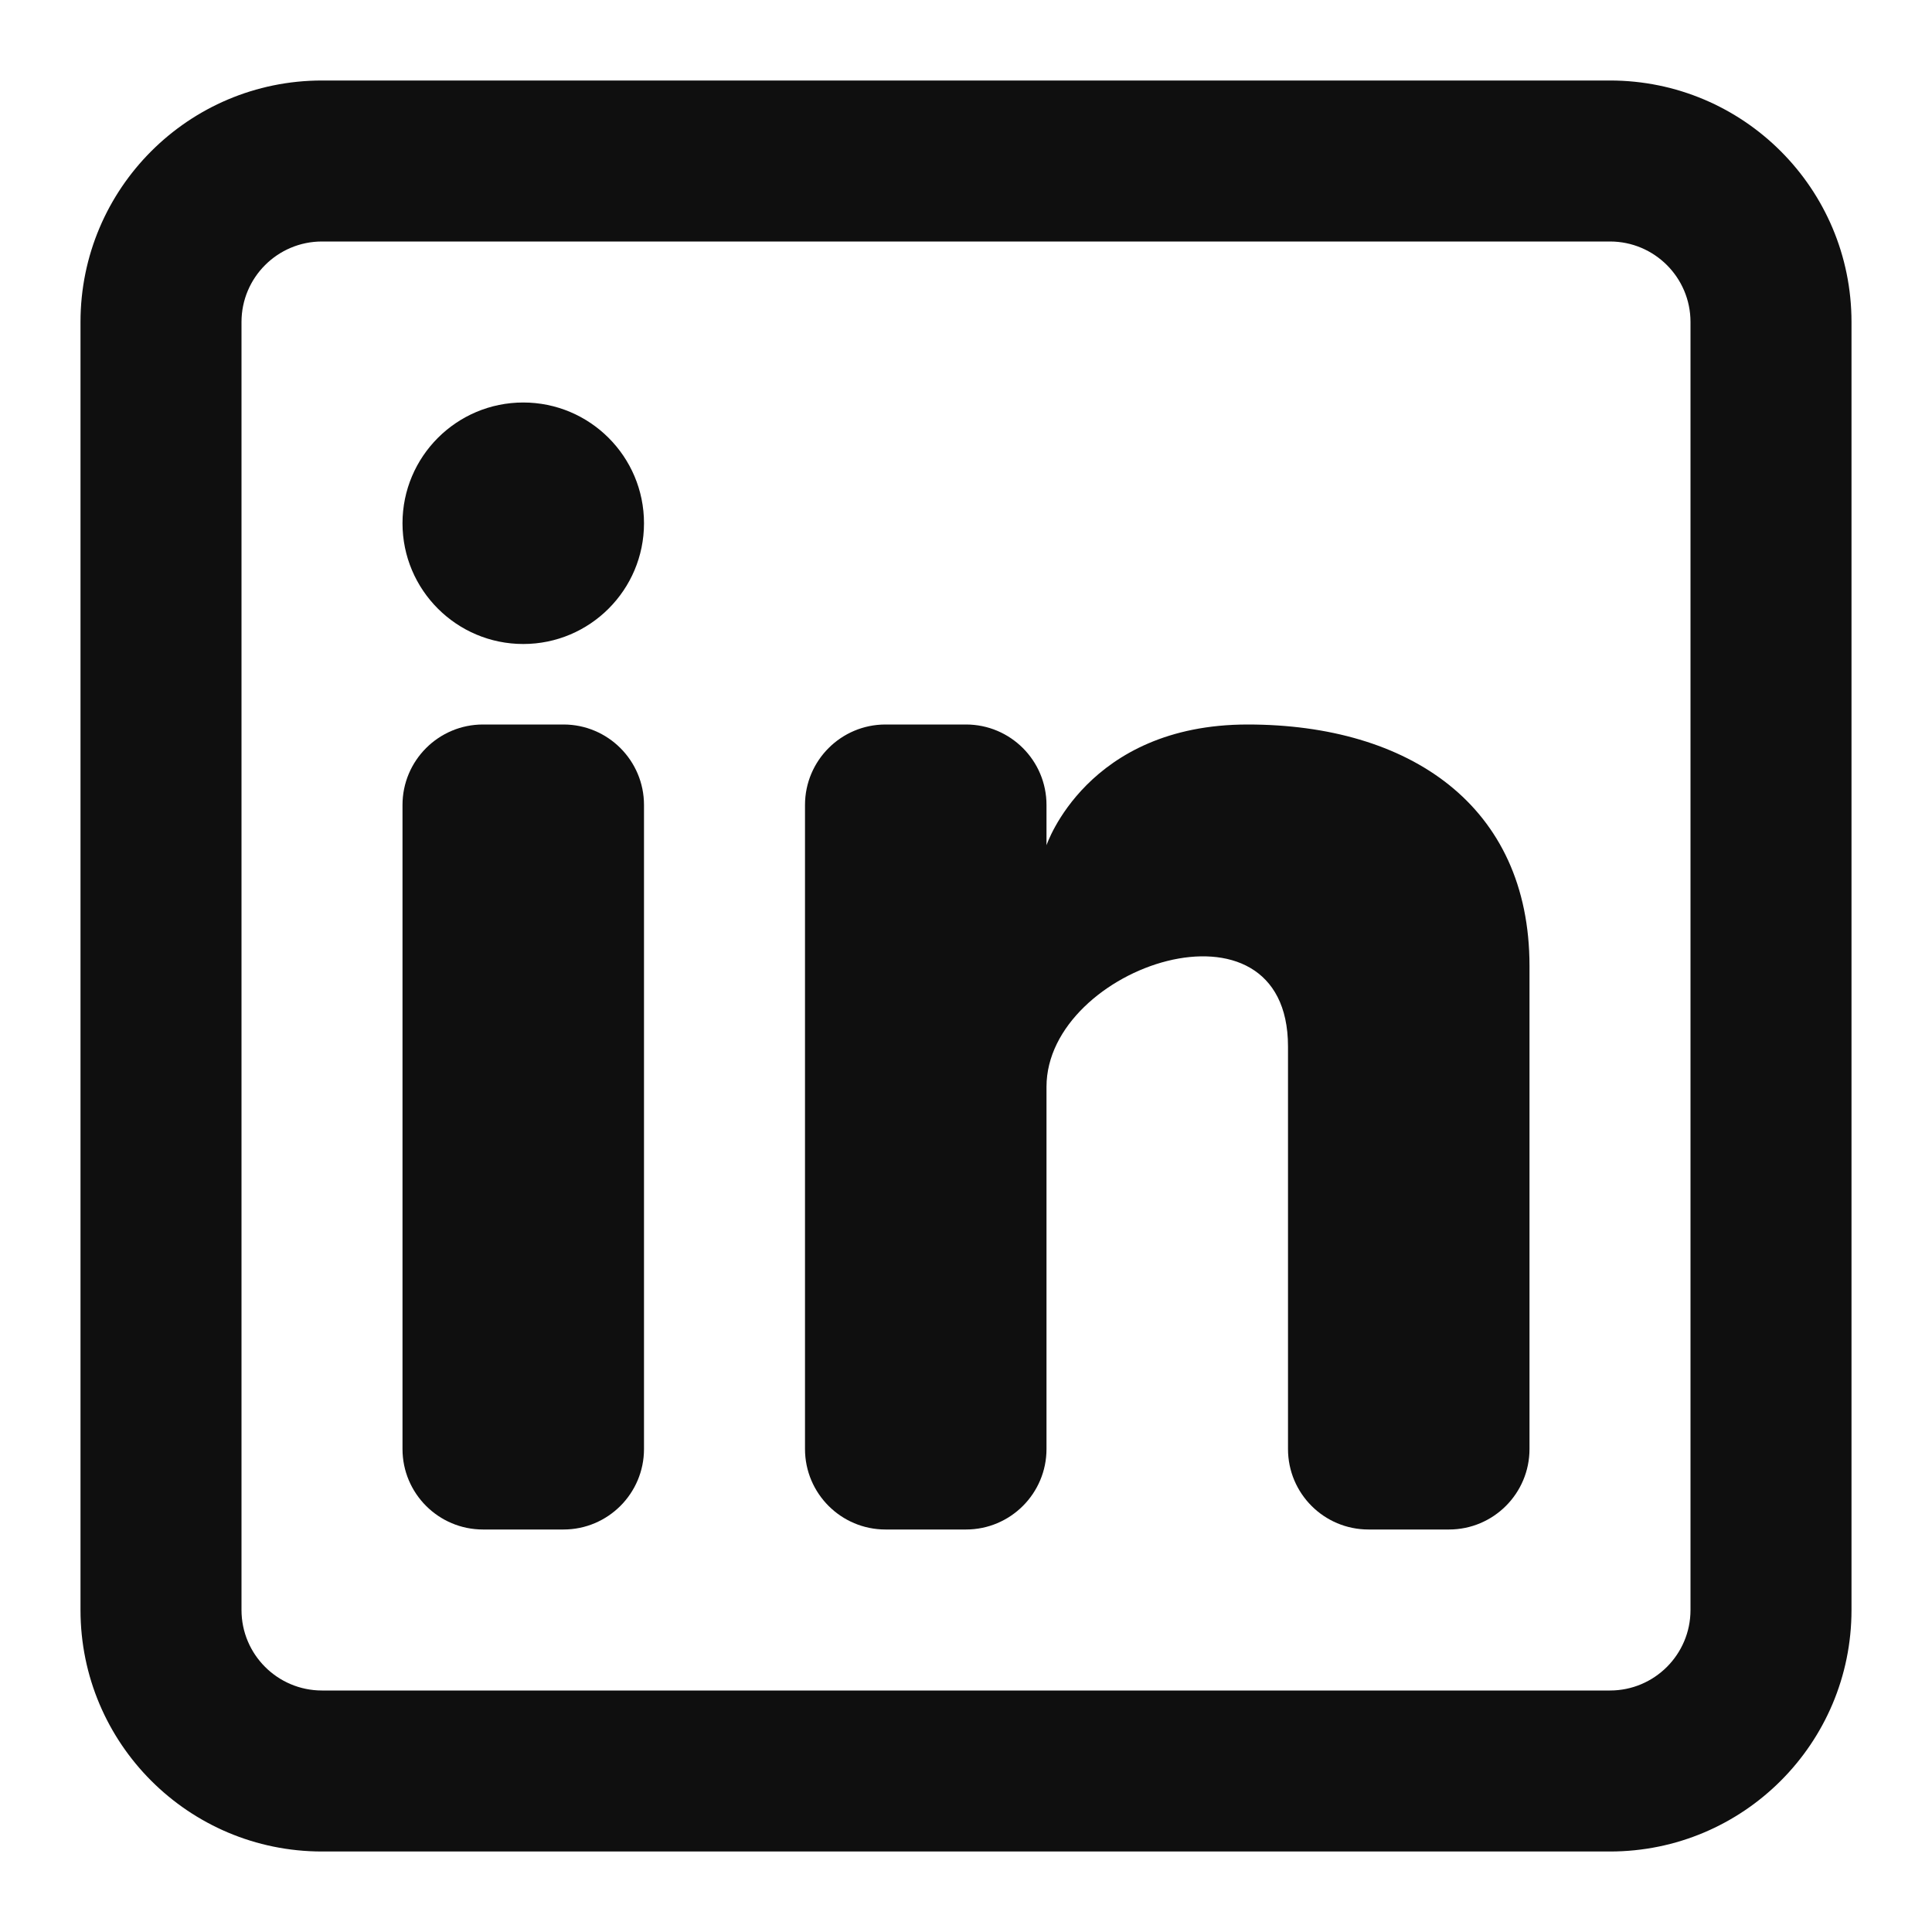
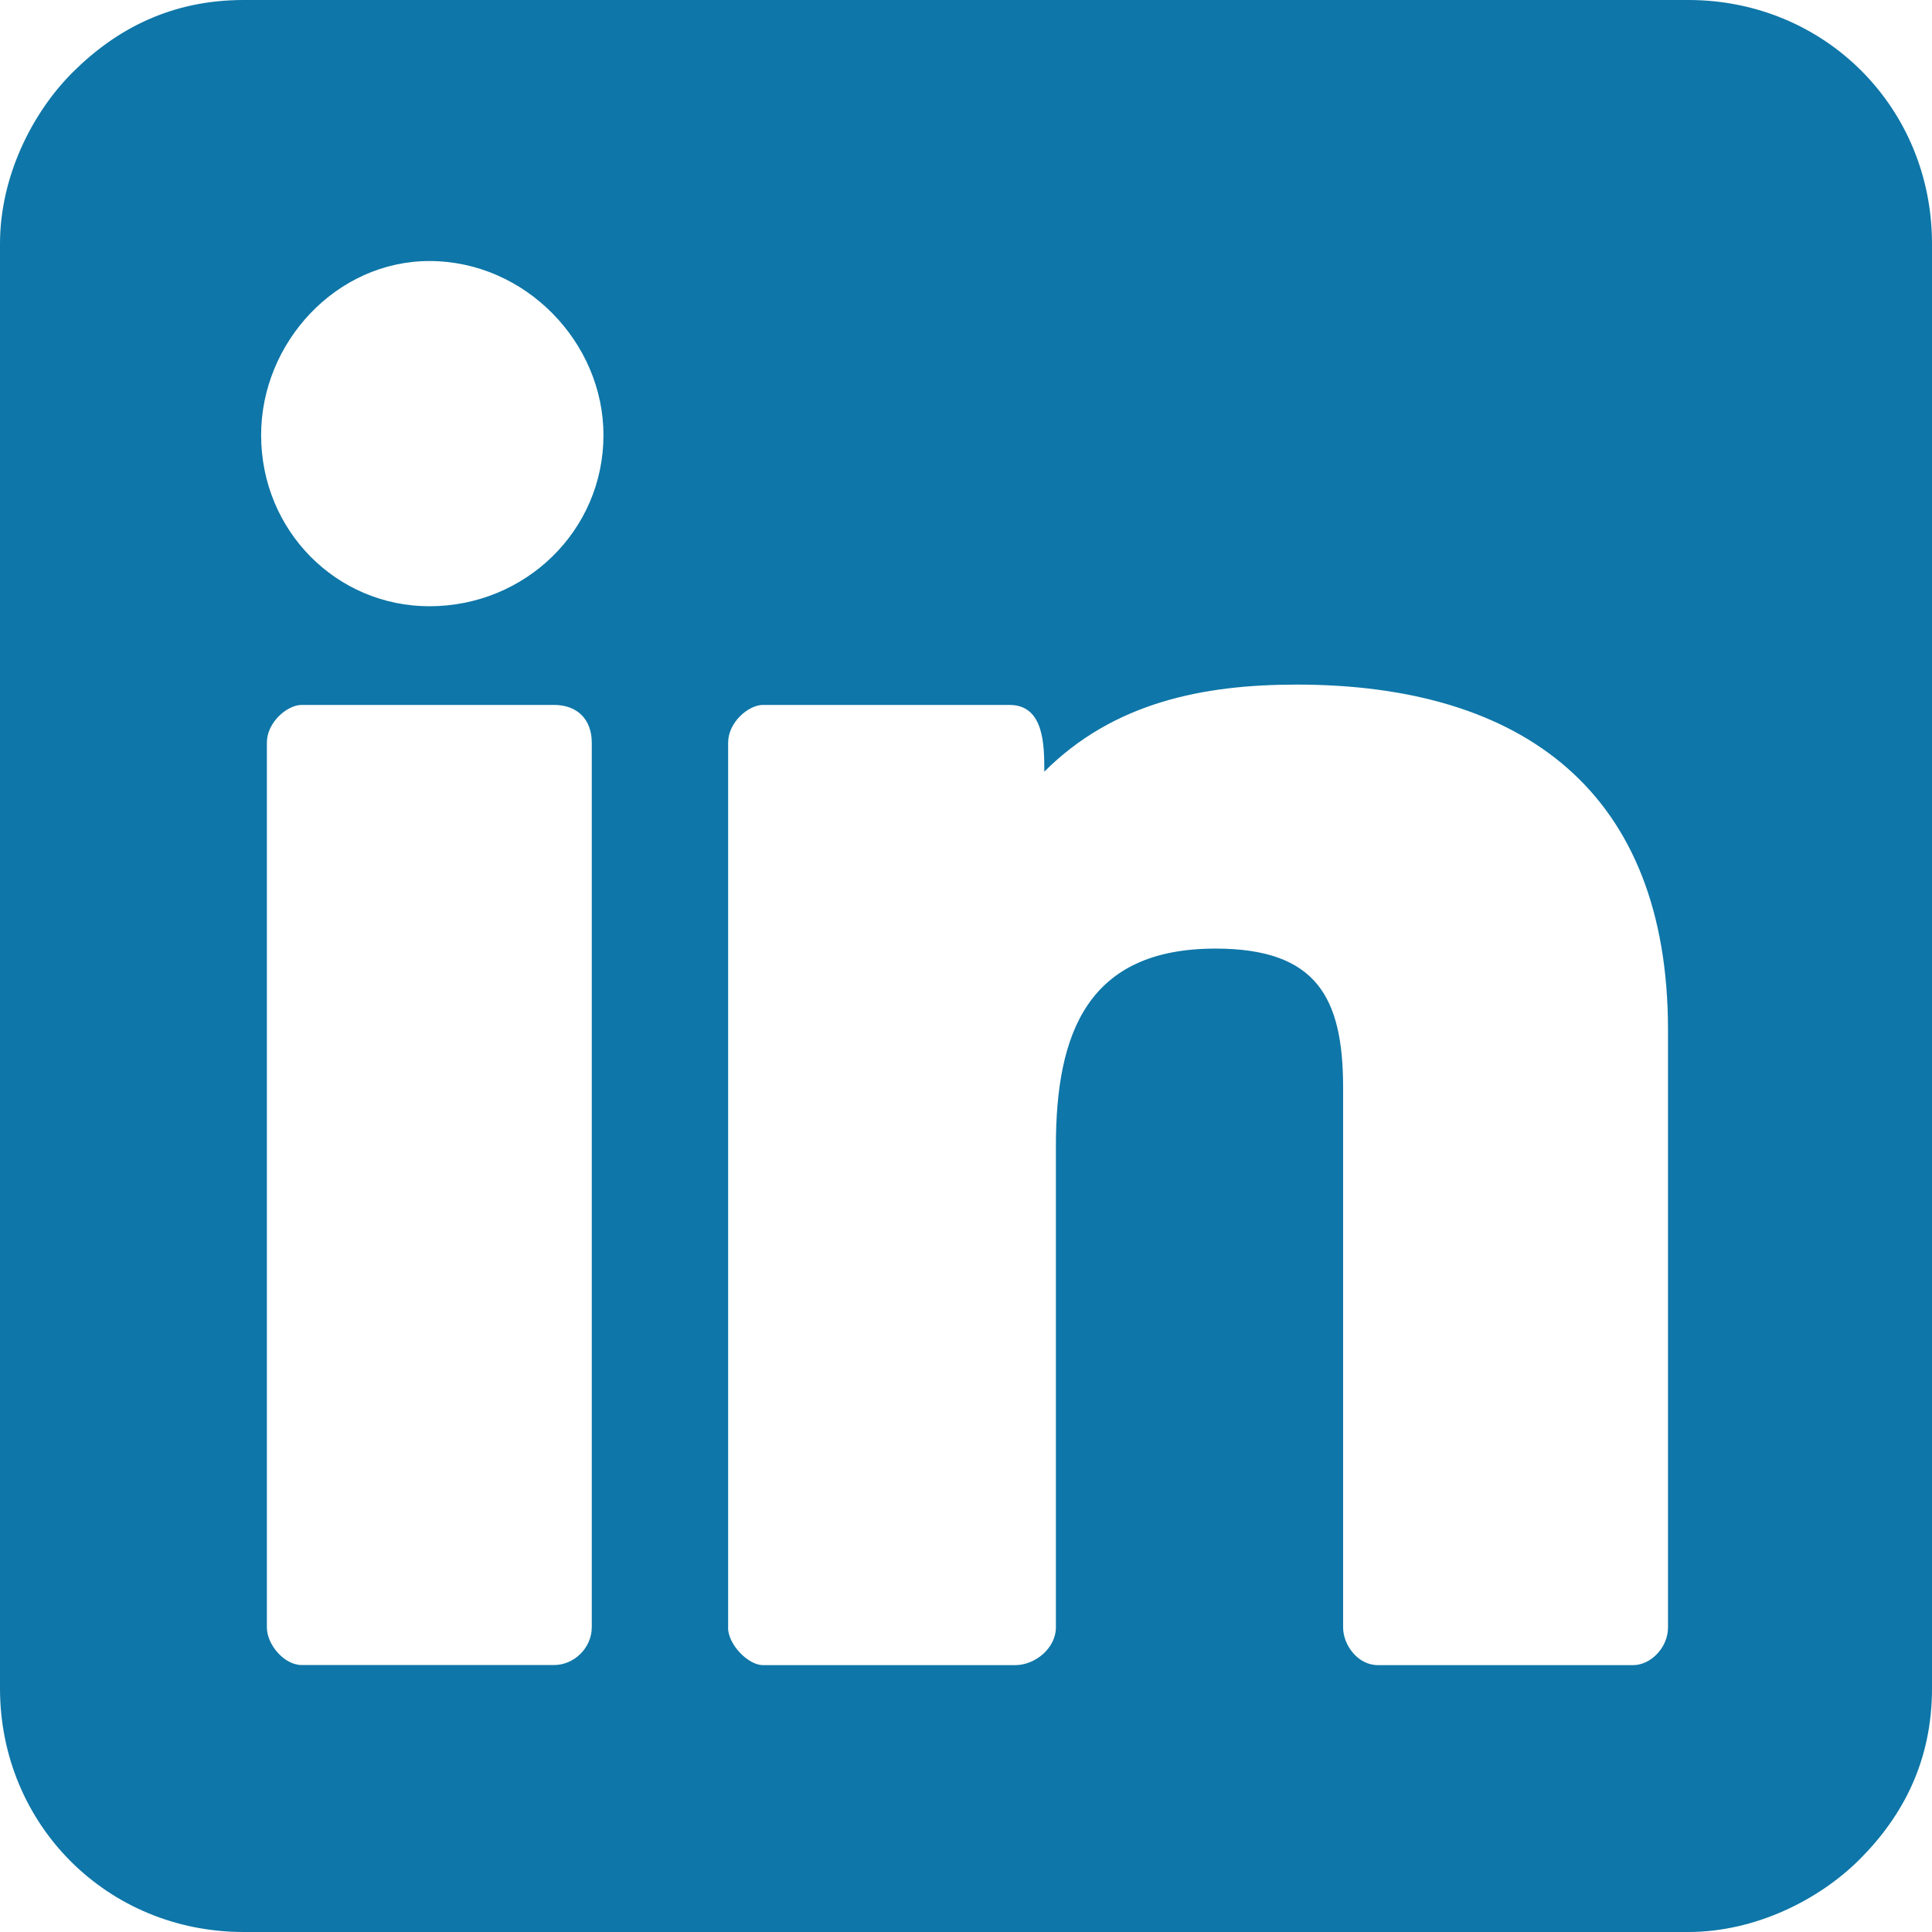
- <svg xmlns="http://www.w3.org/2000/svg" width="800px" height="800px" viewBox="0 0 24 24" fill="none">
-   <path d="M6.5 8C7.328 8 8 7.328 8 6.5C8 5.672 7.328 5 6.5 5C5.672 5 5 5.672 5 6.5C5 7.328 5.672 8 6.5 8Z" fill="#0F0F0F" />
-   <path d="M5 10C5 9.448 5.448 9 6 9H7C7.552 9 8 9.448 8 10V18C8 18.552 7.552 19 7 19H6C5.448 19 5 18.552 5 18V10Z" fill="#0F0F0F" />
-   <path d="M11 19H12C12.552 19 13 18.552 13 18V13.5C13 12 16 11 16 13V18C16 18.553 16.448 19 17 19H18C18.552 19 19 18.552 19 18V12C19 10 17.5 9 15.5 9C13.5 9 13 10.5 13 10.5V10C13 9.448 12.552 9 12 9H11C10.448 9 10 9.448 10 10V18C10 18.552 10.448 19 11 19Z" fill="#0F0F0F" />
-   <path fill-rule="evenodd" clip-rule="evenodd" d="M20 1C21.657 1 23 2.343 23 4V20C23 21.657 21.657 23 20 23H4C2.343 23 1 21.657 1 20V4C1 2.343 2.343 1 4 1H20ZM20 3C20.552 3 21 3.448 21 4V20C21 20.552 20.552 21 20 21H4C3.448 21 3 20.552 3 20V4C3 3.448 3.448 3 4 3H20Z" fill="#0F0F0F" />
+ <svg xmlns="http://www.w3.org/2000/svg" fill="#0e76a8" width="520.325" height="520.325" viewBox="0 0 20.813 20.813" version="1.1" id="svg1">
+   <defs id="defs1" />
+   <path d="m 0,2.625 v 15.563 c 0,1.469 1.156,2.625 2.625,2.625 h 15.563 c 0.719,0 1.406,-0.344 1.844,-0.781 0.469,-0.469 0.781,-1.063 0.781,-1.844 V 2.625 C 20.813,1.156 19.657,0 18.188,0 H 2.625 C 1.844,0 1.25,0.313 0.781,0.781 0.343,1.219 0,1.906 0,2.625 Z m 2.813,2.062 c 0,-1 0.813,-1.875 1.813,-1.875 1.031,0 1.875,0.875 1.875,1.875 0,1.031 -0.844,1.844 -1.875,1.844 -1,0 -1.813,-0.813 -1.813,-1.844 z M 7.844,17.531 V 8 c 0,-0.219 0.219,-0.406 0.375,-0.406 h 2.656 c 0.375,0 0.375,0.438 0.375,0.719 0.75,-0.75 1.719,-0.938 2.719,-0.938 2.438,0 4,1.156 4,3.719 v 6.438 c 0,0.219 -0.188,0.406 -0.375,0.406 h -2.75 c -0.219,0 -0.375,-0.219 -0.375,-0.406 v -5.813 c 0,-0.969 -0.281,-1.5 -1.375,-1.5 -1.375,0 -1.719,0.906 -1.719,2.125 v 5.188 c 0,0.219 -0.219,0.406 -0.438,0.406 H 8.218 c -0.156,0 -0.375,-0.219 -0.375,-0.406 z m -4.969,0 V 8 c 0,-0.219 0.219,-0.406 0.375,-0.406 h 2.719 c 0.25,0 0.406,0.156 0.406,0.406 v 9.531 c 0,0.219 -0.188,0.406 -0.406,0.406 H 3.25 c -0.188,0 -0.375,-0.219 -0.375,-0.406 z" id="path1" />
</svg>
